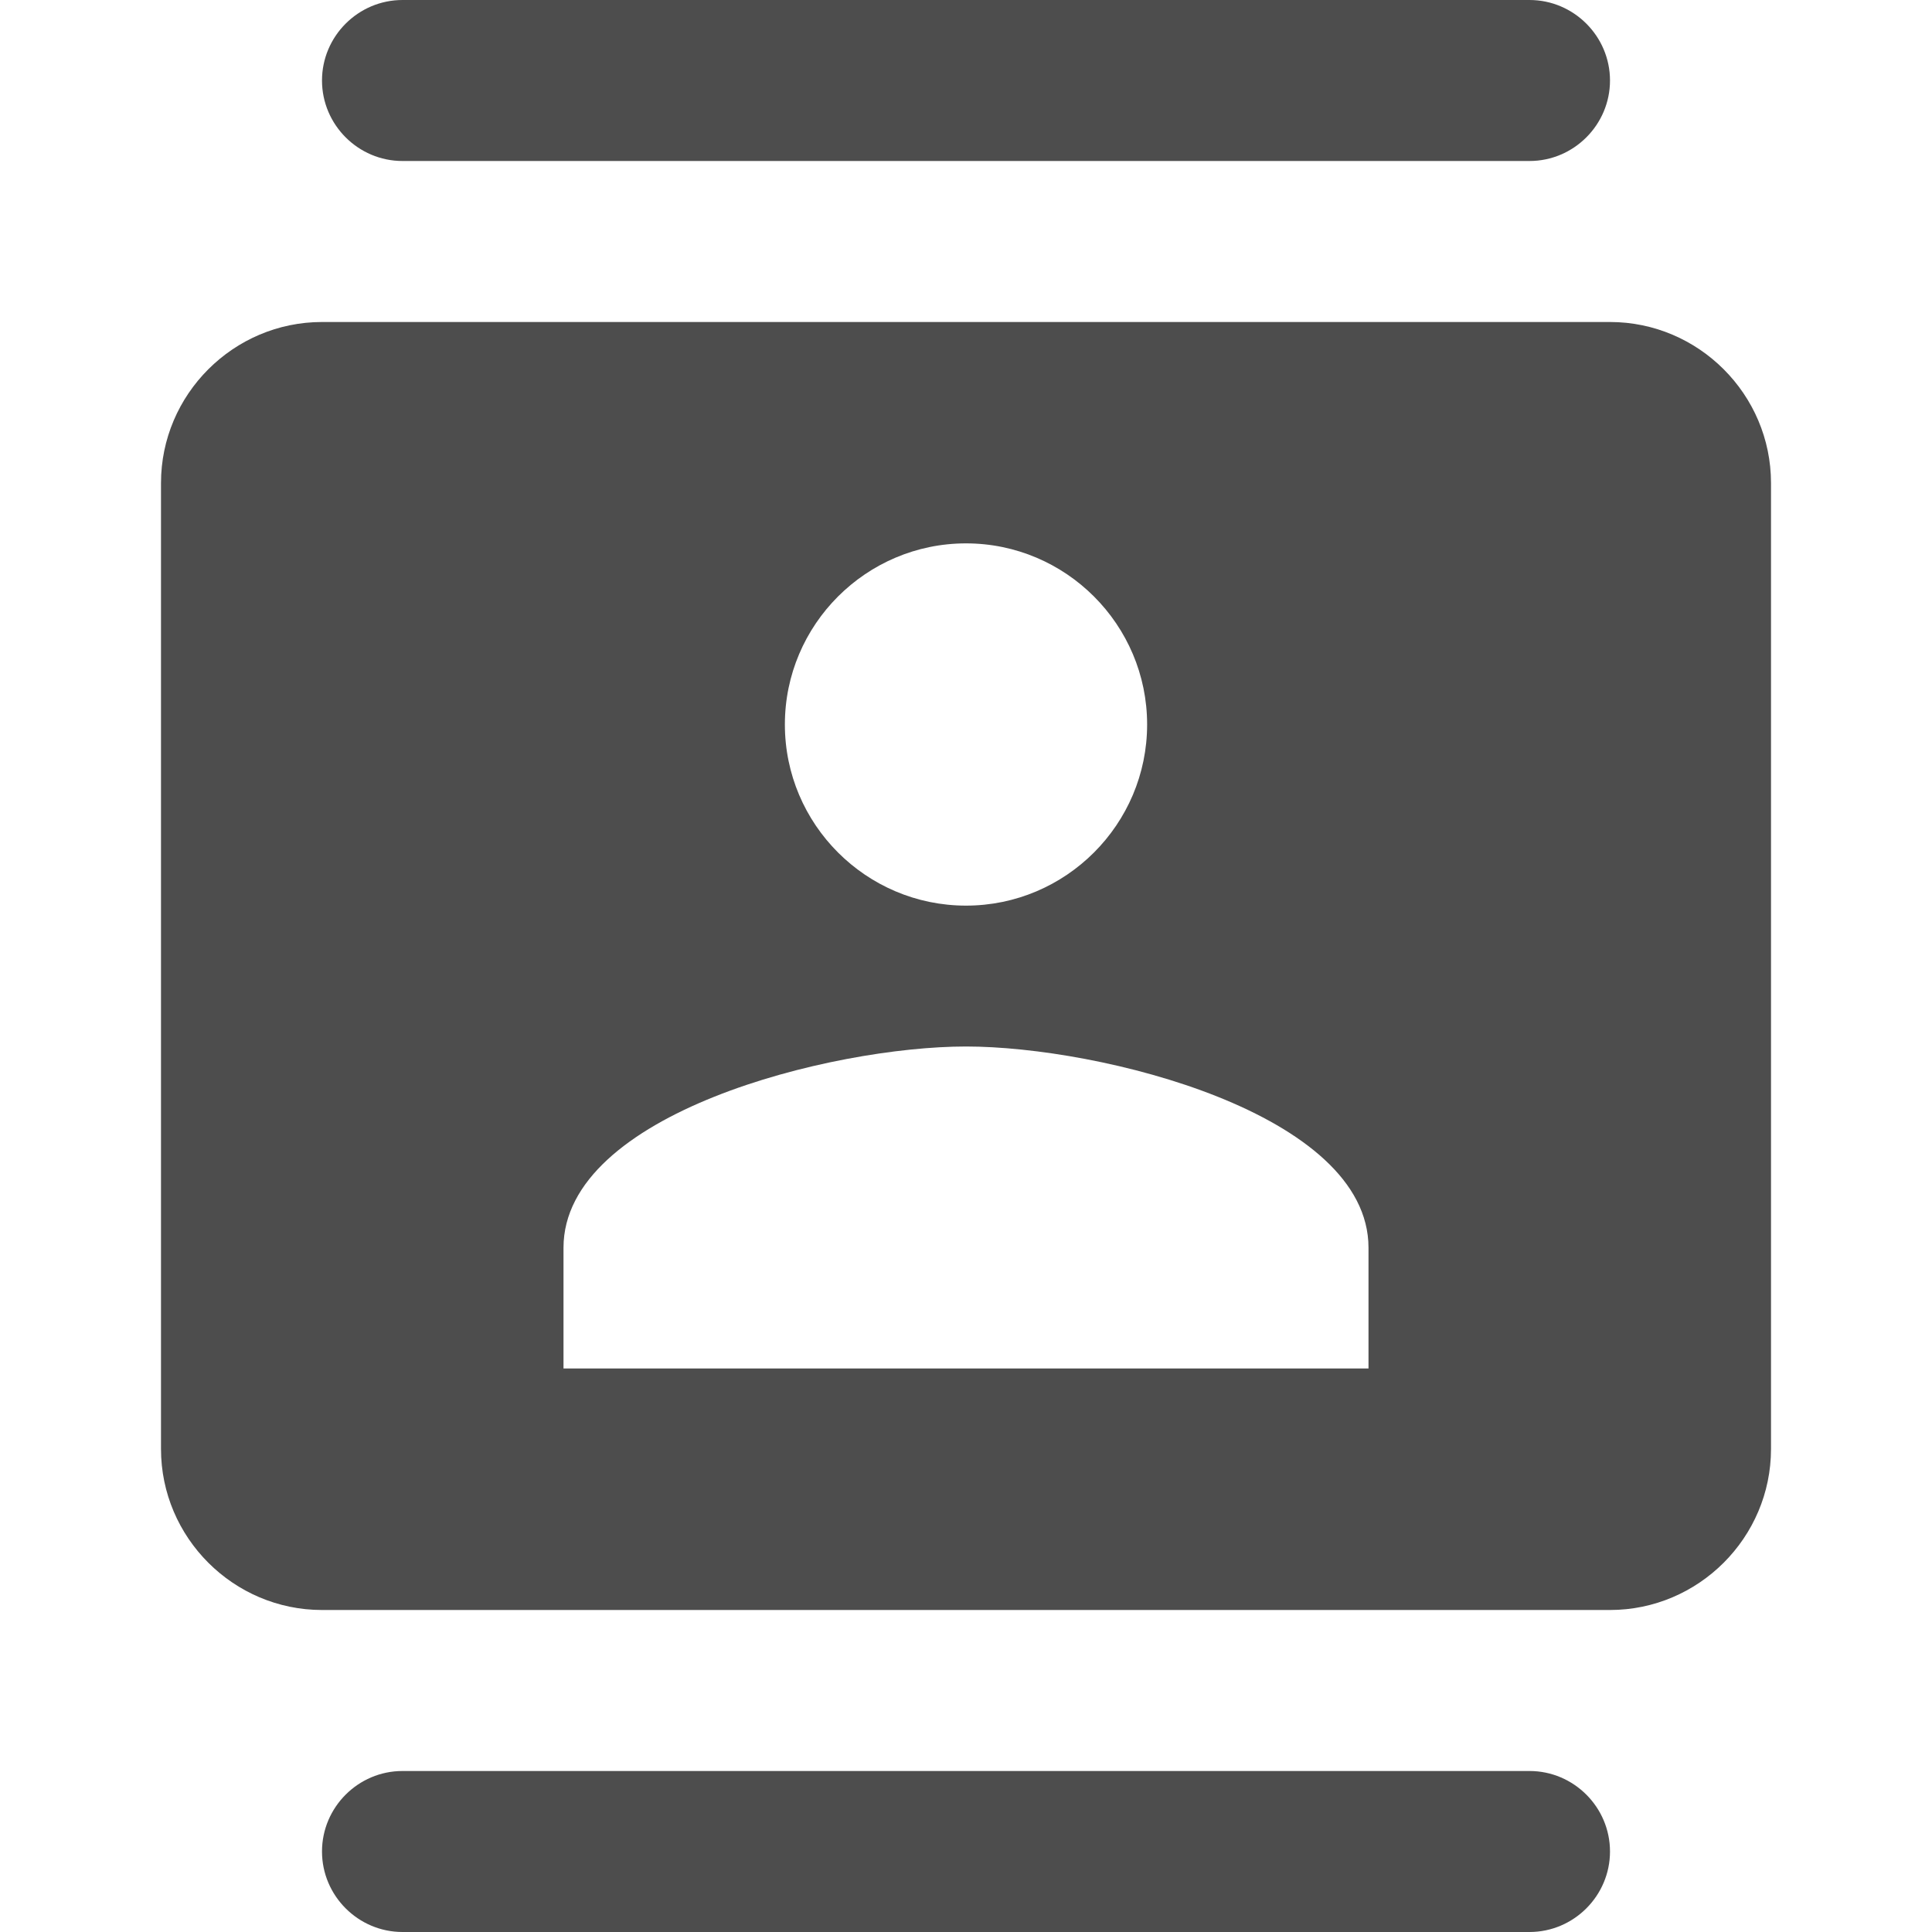
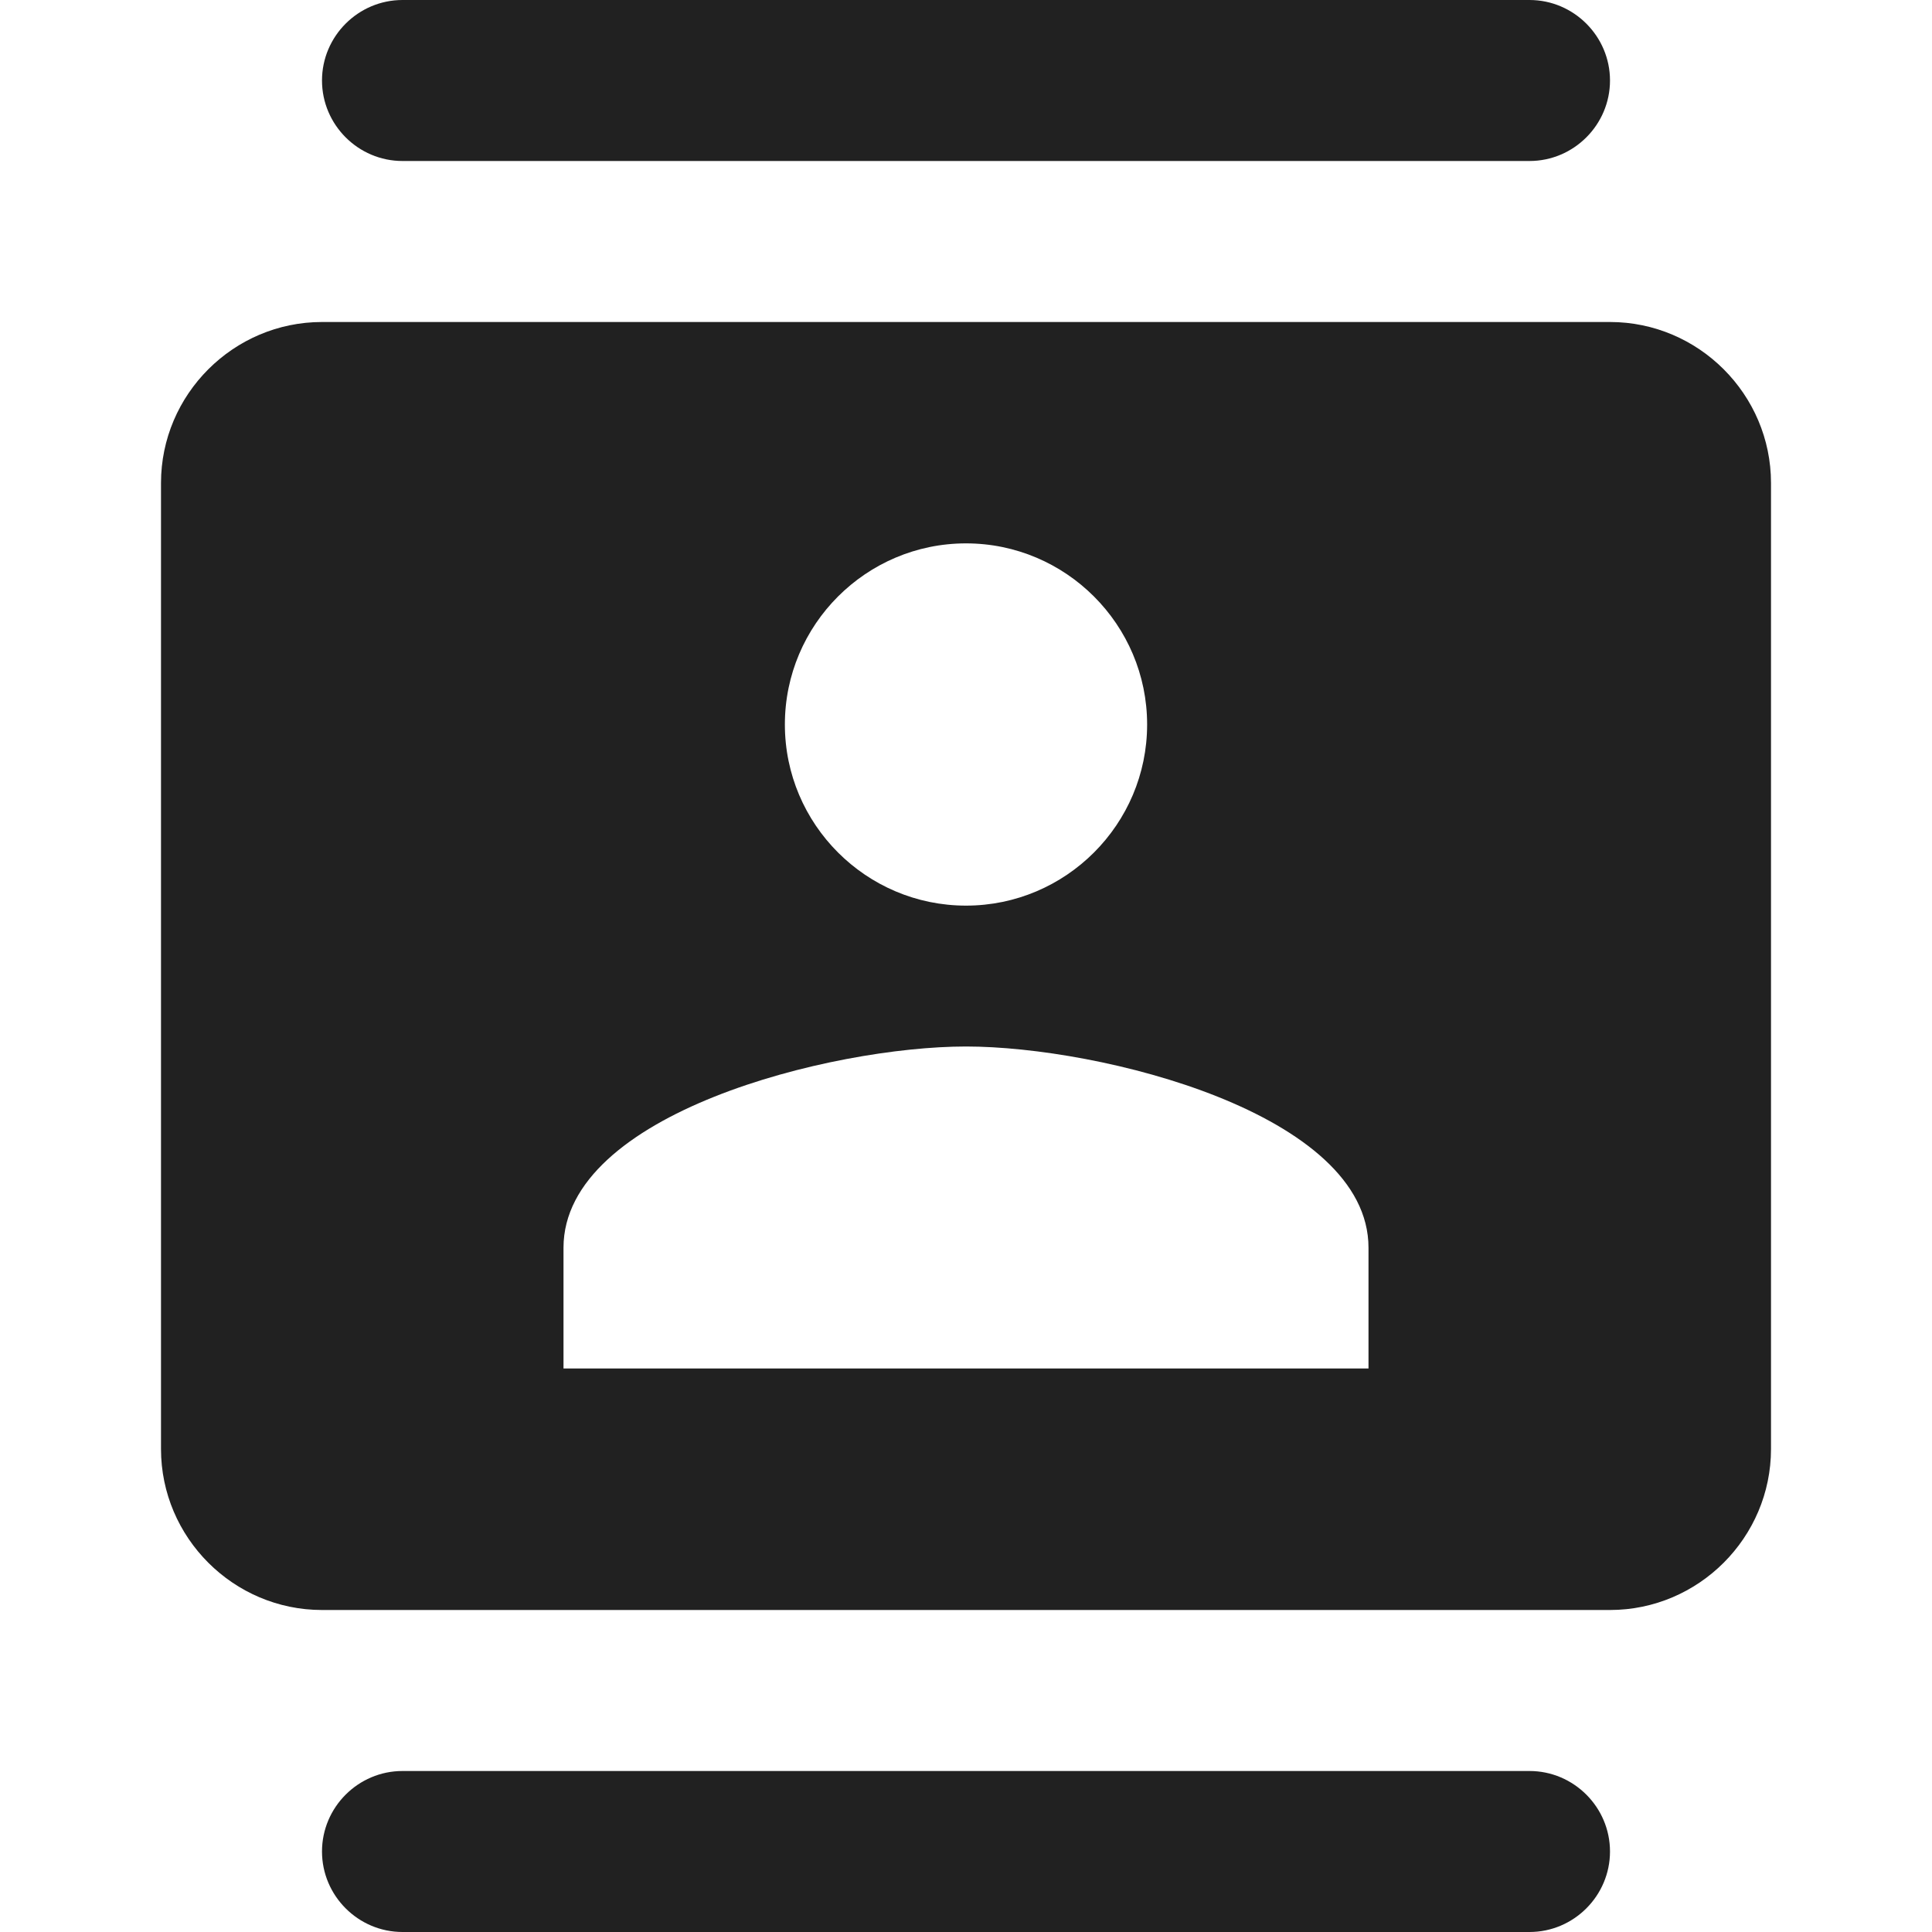
- <svg xmlns="http://www.w3.org/2000/svg" height="24px" viewBox="0 0 24 24" width="24px" fill="#4d4d4d">
+ <svg xmlns="http://www.w3.org/2000/svg" height="24px" viewBox="0 0 24 24" width="24px" fill="#212121">
  <path d="M0 0h24v24H0V0z" fill="none" />
  <path d="M19 0H5c-.55 0-1 .45-1 1s.45 1 1 1h14c.55 0 1-.45 1-1s-.45-1-1-1zM5 24h14c.55 0 1-.45 1-1s-.45-1-1-1H5c-.55 0-1 .45-1 1s.45 1 1 1zM20 4H4c-1.1 0-2 .9-2 2v12c0 1.1.9 2 2 2h16c1.1 0 2-.9 2-2V6c0-1.1-.9-2-2-2zm-8 2.75c1.24 0 2.25 1.01 2.25 2.25s-1.01 2.25-2.25 2.25S9.75 10.24 9.75 9 10.76 6.75 12 6.75zM17 17H7v-1.5c0-1.67 3.33-2.5 5-2.5s5 .83 5 2.5V17z" />
</svg>
